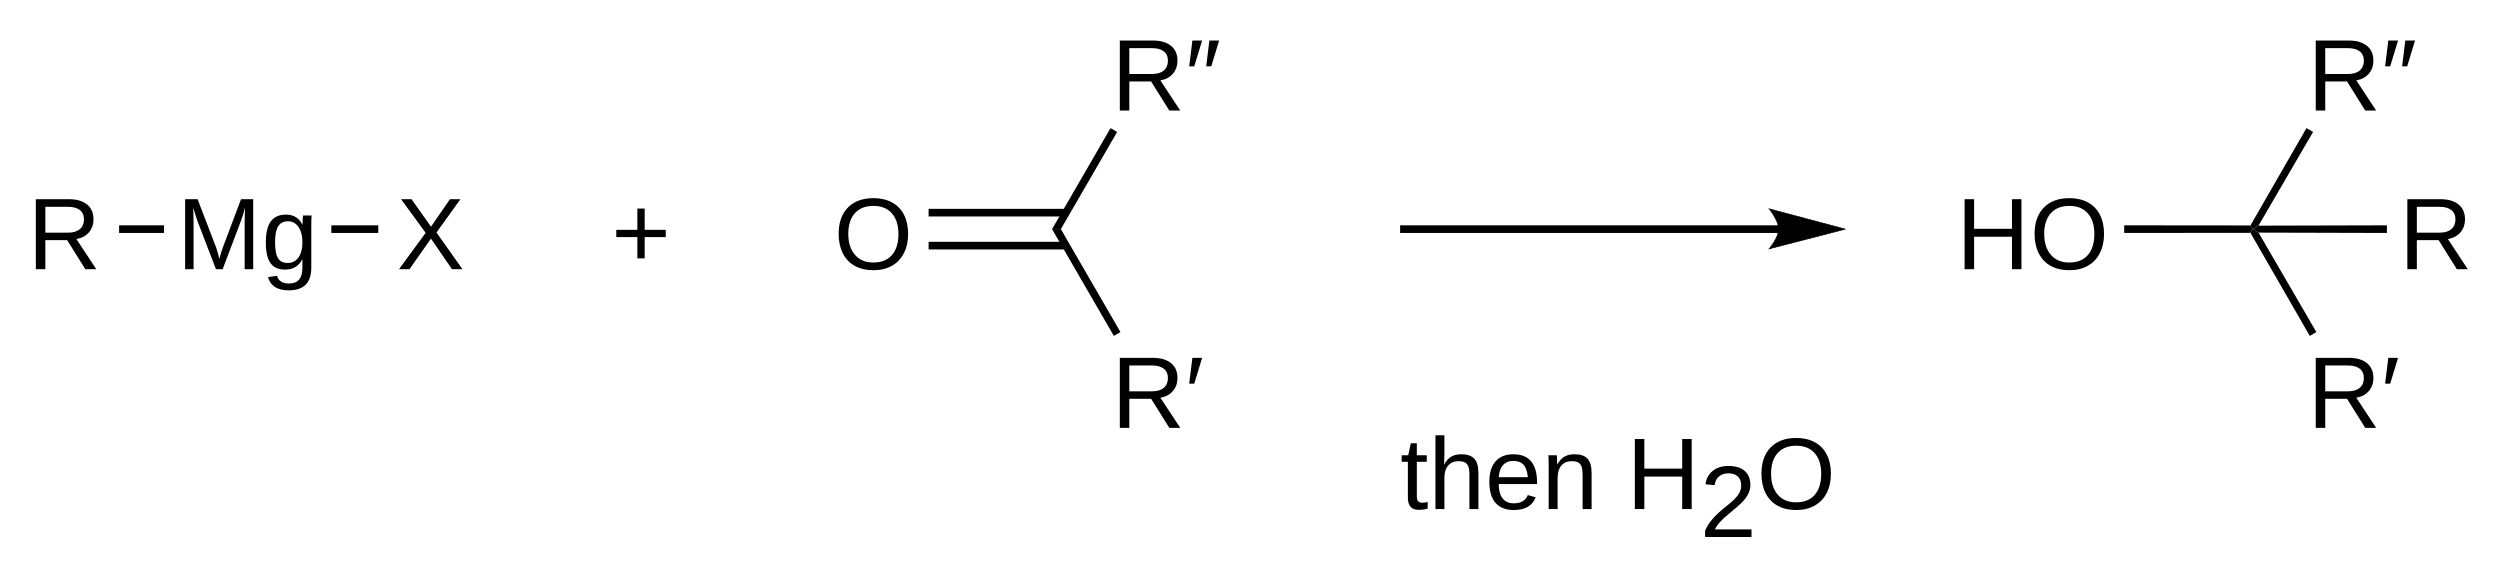
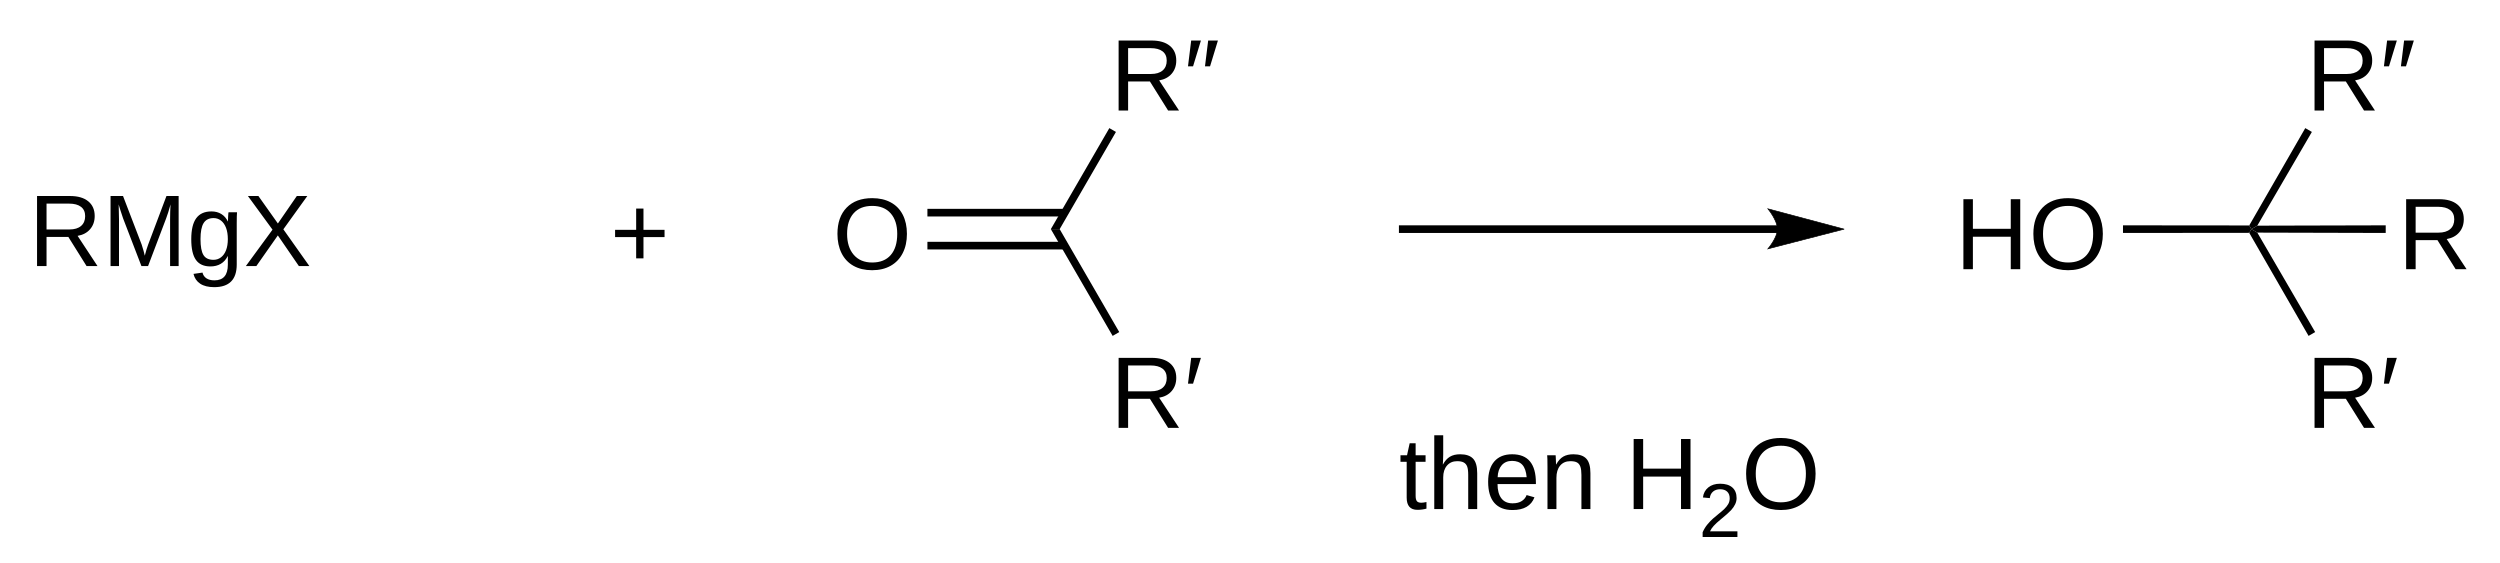
<svg xmlns="http://www.w3.org/2000/svg" width="262px" height="59px" viewBox="0 0 262 59" style="background-color: #ffffff00" version="1.1">
-   <text x="0" y="0" stroke="none" fill="#000000" transform="matrix(0.0666667 0 0 0.0666667 2.88177 28.2139)" font-style="normal" font-weight="normal" font-size="160px" font-family="Arial">
+   <text x="0" y="0" stroke="none" fill="#000000" transform="matrix(0.0666667 0 0 0.0666667 87.2592 28.2139)" font-style="normal" font-weight="normal" font-size="160px" font-family="Arial">
+ O</text>
+   <text x="0" y="0" stroke="none" fill="#000000" transform="matrix(0.0666667 0 0 0.0666667 116.356 44.8415)" font-style="normal" font-weight="normal" font-size="160px" font-family="Arial">
+ R′</text>
+   <text x="0" y="0" stroke="none" fill="#000000" transform="matrix(0.0666667 0 0 0.0666667 116.356 11.5862)" font-style="normal" font-weight="normal" font-size="160px" font-family="Arial">
+ R″</text>
+   <path stroke="none" fill="#000000" transform="matrix(0.0666667 0 0 0.0666667 -218 -433)" d="M 4944.08,6875.13 L 4944.08,6887.13 L 4727.89,6887.13 L 4727.89,6875.13 L 4944.08,6875.13 Z " />
+   <path stroke="none" fill="#000000" transform="matrix(0.0666667 0 0 0.0666667 -218 -433)" d="M 4944.08,6823.29 L 4944.08,6835.29 L 4727.89,6835.29 L 4727.89,6823.29 L 4944.08,6823.29 Z " />
+   <path stroke="none" fill="#000000" transform="matrix(0.0666667 0 0 0.0666667 -218 -433)" d="M 4921.92,6855.2 L 4935.79,6855.19 L 5029.47,7017.02 L 5019.07,7023.02 L 4921.92,6855.2 Z " />
+   <path stroke="none" fill="#000000" transform="matrix(0.0666667 0 0 0.0666667 -218 -433)" d="M 4935.79,6855.19 L 4921.92,6855.2 L 5013.88,6696.39 L 5024.27,6702.39 L 4935.79,6855.19 Z " />
+   <text x="0" y="0" stroke="none" fill="#000000" transform="matrix(0.0666667 0 0 0.0666667 204.889 28.2139)" font-style="normal" font-weight="normal" font-size="160px" font-family="Arial">
+ HO</text>
+   <text x="0" y="0" stroke="none" fill="#000000" transform="matrix(0.0666667 0 0 0.0666667 241.689 44.8415)" font-style="normal" font-weight="normal" font-size="160px" font-family="Arial">
+ R′</text>
+   <text x="0" y="0" stroke="none" fill="#000000" transform="matrix(0.0666667 0 0 0.0666667 241.689 11.5862)" font-style="normal" font-weight="normal" font-size="160px" font-family="Arial">
+ R″</text>
+   <text x="0" y="0" stroke="none" fill="#000000" transform="matrix(0.0666667 0 0 0.0666667 251.289 28.2139)" font-style="normal" font-weight="normal" font-size="160px" font-family="Arial">
R</text>
-   <text x="0" y="0" stroke="none" fill="#000000" transform="matrix(0.0666667 0 0 0.0666667 18.5245 28.2139)" font-style="normal" font-weight="normal" font-size="160px" font-family="Arial">
- Mg</text>
-   <text x="0" y="0" stroke="none" fill="#000000" transform="matrix(0.0666667 0 0 0.0666667 41.576 28.2139)" font-style="normal" font-weight="normal" font-size="160px" font-family="Arial">
- X</text>
-   <path stroke="none" fill="#000000" transform="matrix(0.0666667 0 0 0.0666667 -218 -433)" d="M 3457.23,6861.21 L 3457.23,6849.21 L 3527.87,6849.21 L 3527.87,6861.21 L 3457.23,6861.21 Z " />
-   <path stroke="none" fill="#000000" transform="matrix(0.0666667 0 0 0.0666667 -218 -433)" d="M 3790.87,6861.21 L 3790.87,6849.21 L 3864.64,6849.21 L 3864.64,6861.21 L 3790.87,6861.21 Z " />
-   <text x="0" y="0" stroke="none" fill="#000000" transform="matrix(0.0666667 0 0 0.0666667 87.3849 28.2139)" font-style="normal" font-weight="normal" font-size="160px" font-family="Arial">
+   <path stroke="none" fill="#000000" transform="matrix(0.0666667 0 0 0.0666667 -218 -433)" d="M 6805.79,6849.41 L 6809.11,6855.21 L 6805.78,6861.01 L 6607.34,6861.21 L 6607.34,6849.21 L 6805.79,6849.41 Z " />
+   <path stroke="none" fill="#000000" transform="matrix(0.0666667 0 0 0.0666667 -218 -433)" d="M 6805.78,6861.01 L 6809.11,6855.21 L 6818.51,6860.67 L 6909.46,7017.02 L 6899.07,7023.02 L 6805.78,6861.01 Z " />
+   <path stroke="none" fill="#000000" transform="matrix(0.0666667 0 0 0.0666667 -218 -433)" d="M 6818.47,6849.74 L 6809.11,6855.21 L 6805.79,6849.41 L 6893.88,6696.39 L 6904.27,6702.39 L 6818.47,6849.74 Z " />
+   <path stroke="none" fill="#000000" transform="matrix(0.0666667 0 0 0.0666667 -218 -433)" d="M 6818.51,6860.67 L 6809.11,6855.21 L 6818.47,6849.74 L 7020.34,6849.21 L 7020.34,6861.21 L 6818.51,6860.67 Z " />
+   <text x="0" y="0" stroke="none" fill="#000000" transform="matrix(0.0666667 0 0 0.0666667 3.00768 27.8805)" font-style="normal" font-weight="normal" font-size="160px" font-family="Arial">
+ RMgX</text>
+   <text x="0" y="0" stroke="none" fill="#000000" transform="matrix(0.0666667 0 0 0.0666667 63.941 28.0139)" font-style="normal" font-weight="normal" font-size="160px" font-family="Arial">
+ +</text>
+   <text x="0" y="0" stroke="none" fill="#000000" transform="matrix(0.0666667 0 0 0.0666667 146.608 53.3472)" font-style="normal" font-weight="normal" font-size="160px" font-family="Arial">
+ then </text>
+   <text x="0" y="0" stroke="none" fill="#000000" transform="matrix(0.0666667 0 0 0.0666667 170.332 53.3472)" font-style="normal" font-weight="normal" font-size="160px" font-family="Arial">
+ H</text>
+   <text x="0" y="0" stroke="none" fill="#000000" transform="matrix(0.0666667 0 0 0.0666667 178.034 56.2805)" font-style="normal" font-weight="normal" font-size="120px" font-family="Arial">
+ 2</text>
+   <text x="0" y="0" stroke="none" fill="#000000" transform="matrix(0.0666667 0 0 0.0666667 182.487 53.3472)" font-style="normal" font-weight="normal" font-size="160px" font-family="Arial">
O</text>
-   <text x="0" y="0" stroke="none" fill="#000000" transform="matrix(0.0666667 0 0 0.0666667 116.482 44.8415)" font-style="normal" font-weight="normal" font-size="160px" font-family="Arial">
- R′</text>
-   <text x="0" y="0" stroke="none" fill="#000000" transform="matrix(0.0666667 0 0 0.0666667 116.482 11.5861)" font-style="normal" font-weight="normal" font-size="160px" font-family="Arial">
- R″</text>
-   <path stroke="none" fill="#000000" transform="matrix(0.0666667 0 0 0.0666667 -218 -433)" d="M 4945.96,6875.13 L 4945.96,6887.13 L 4729.77,6887.13 L 4729.77,6875.13 L 4945.96,6875.13 Z " />
-   <path stroke="none" fill="#000000" transform="matrix(0.0666667 0 0 0.0666667 -218 -433)" d="M 4945.96,6823.29 L 4945.96,6835.29 L 4729.77,6835.29 L 4729.77,6823.29 L 4945.96,6823.29 Z " />
-   <path stroke="none" fill="#000000" transform="matrix(0.0666667 0 0 0.0666667 -218 -433)" d="M 4923.8,6855.2 L 4937.68,6855.19 L 5031.35,7017.02 L 5020.96,7023.02 L 4923.8,6855.2 Z " />
-   <path stroke="none" fill="#000000" transform="matrix(0.0666667 0 0 0.0666667 -218 -433)" d="M 4937.68,6855.19 L 4923.8,6855.2 L 5015.76,6696.39 L 5026.16,6702.39 L 4937.68,6855.19 Z " />
-   <text x="0" y="0" stroke="none" fill="#000000" transform="matrix(0.0666667 0 0 0.0666667 205.015 28.2139)" font-style="normal" font-weight="normal" font-size="160px" font-family="Arial">
- HO</text>
-   <text x="0" y="0" stroke="none" fill="#000000" transform="matrix(0.0666667 0 0 0.0666667 241.815 44.8415)" font-style="normal" font-weight="normal" font-size="160px" font-family="Arial">
- R′</text>
-   <text x="0" y="0" stroke="none" fill="#000000" transform="matrix(0.0666667 0 0 0.0666667 241.815 11.5861)" font-style="normal" font-weight="normal" font-size="160px" font-family="Arial">
- R″</text>
-   <text x="0" y="0" stroke="none" fill="#000000" transform="matrix(0.0666667 0 0 0.0666667 251.415 28.2139)" font-style="normal" font-weight="normal" font-size="160px" font-family="Arial">
- R</text>
-   <path stroke="none" fill="#000000" transform="matrix(0.0666667 0 0 0.0666667 -218 -433)" d="M 6807.68,6849.41 L 6811,6855.21 L 6807.67,6861.01 L 6609.23,6861.21 L 6609.23,6849.21 L 6807.68,6849.41 Z " />
-   <path stroke="none" fill="#000000" transform="matrix(0.0666667 0 0 0.0666667 -218 -433)" d="M 6807.67,6861.01 L 6811,6855.21 L 6820.4,6860.67 L 6911.35,7017.02 L 6900.96,7023.02 L 6807.67,6861.01 Z " />
-   <path stroke="none" fill="#000000" transform="matrix(0.0666667 0 0 0.0666667 -218 -433)" d="M 6820.36,6849.74 L 6811,6855.21 L 6807.68,6849.41 L 6895.76,6696.39 L 6906.16,6702.39 L 6820.36,6849.74 Z " />
-   <path stroke="none" fill="#000000" transform="matrix(0.0666667 0 0 0.0666667 -218 -433)" d="M 6820.4,6860.67 L 6811,6855.21 L 6820.36,6849.74 L 7022.23,6849.21 L 7022.23,6861.21 L 6820.4,6860.67 Z " />
-   <text x="0" y="0" stroke="none" fill="#000000" transform="matrix(0.0666667 0 0 0.0666667 64.0667 28.0139)" font-style="normal" font-weight="normal" font-size="160px" font-family="Arial">
- +</text>
-   <text x="0" y="0" stroke="none" fill="#000000" transform="matrix(0.0666667 0 0 0.0666667 146.733 53.3472)" font-style="normal" font-weight="normal" font-size="160px" font-family="Arial">
- then </text>
-   <text x="0" y="0" stroke="none" fill="#000000" transform="matrix(0.0666667 0 0 0.0666667 170.457 53.3472)" font-style="normal" font-weight="normal" font-size="160px" font-family="Arial">
- H</text>
-   <text x="0" y="0" stroke="none" fill="#000000" transform="matrix(0.0666667 0 0 0.0666667 178.16 56.2805)" font-style="normal" font-weight="normal" font-size="160px" font-family="Arial">
- 2</text>
-   <text x="0" y="0" stroke="none" fill="#000000" transform="matrix(0.0666667 0 0 0.0666667 184.093 53.3472)" font-style="normal" font-weight="normal" font-size="160px" font-family="Arial">
- O</text>
-   <path stroke="none" fill="#000000" transform="matrix(0.0666667 0 0 0.0666667 -218 -433)" d="M 6067,6861.21 L 5471,6861.21 L 5471,6849.21 L 6067,6849.21 Z " />
-   <path stroke="none" fill="#000000" transform="matrix(0.0666667 0 0 0.0666667 -218 -433)" d="M 6171,6855.21 C 6171,6855.21 6051,6886.21 6051,6886.21 C 6051,6886.21 6066,6868.77 6066,6855.21 C 6066,6841.21 6051,6823.21 6051,6823.21 C 6051,6823.21 6171,6855.21 6171,6855.21 C 6171,6855.21 6171,6855.21 6171,6855.21 " />
-   <path stroke="#000000" stroke-width="1" fill="none" transform="matrix(0.0666667 0 0 0.0666667 -218 -433)" d="M 6171,6855.21 C 6171,6855.21 6051,6886.21 6051,6886.21 C 6051,6886.21 6066,6868.77 6066,6855.21 C 6066,6841.21 6051,6823.21 6051,6823.21 C 6051,6823.21 6171,6855.21 6171,6855.21 C 6171,6855.21 6171,6855.21 6171,6855.21 " />
+   <path stroke="none" fill="#000000" transform="matrix(0.0666667 0 0 0.0666667 -218 -433)" d="M 6065.11,6861.21 L 5469.11,6861.21 L 5469.11,6849.21 L 6065.11,6849.21 Z " />
+   <path stroke="none" fill="#000000" transform="matrix(0.0666667 0 0 0.0666667 -218 -433)" d="M 6169.11,6855.21 C 6169.11,6855.21 6049.11,6886.21 6049.11,6886.21 C 6049.11,6886.21 6064.11,6868.77 6064.11,6855.21 C 6064.11,6841.21 6049.11,6823.21 6049.11,6823.21 C 6049.11,6823.21 6169.11,6855.21 6169.11,6855.21 C 6169.11,6855.21 6169.11,6855.21 6169.11,6855.21 " />
+   <path stroke="#000000" stroke-width="1" fill="none" transform="matrix(0.0666667 0 0 0.0666667 -218 -433)" d="M 6169.11,6855.21 C 6169.11,6855.21 6049.11,6886.21 6049.11,6886.21 C 6049.11,6886.21 6064.11,6868.77 6064.11,6855.21 C 6064.11,6841.21 6049.11,6823.21 6049.11,6823.21 C 6049.11,6823.21 6169.11,6855.21 6169.11,6855.21 C 6169.11,6855.21 6169.11,6855.21 6169.11,6855.21 " />
</svg>
